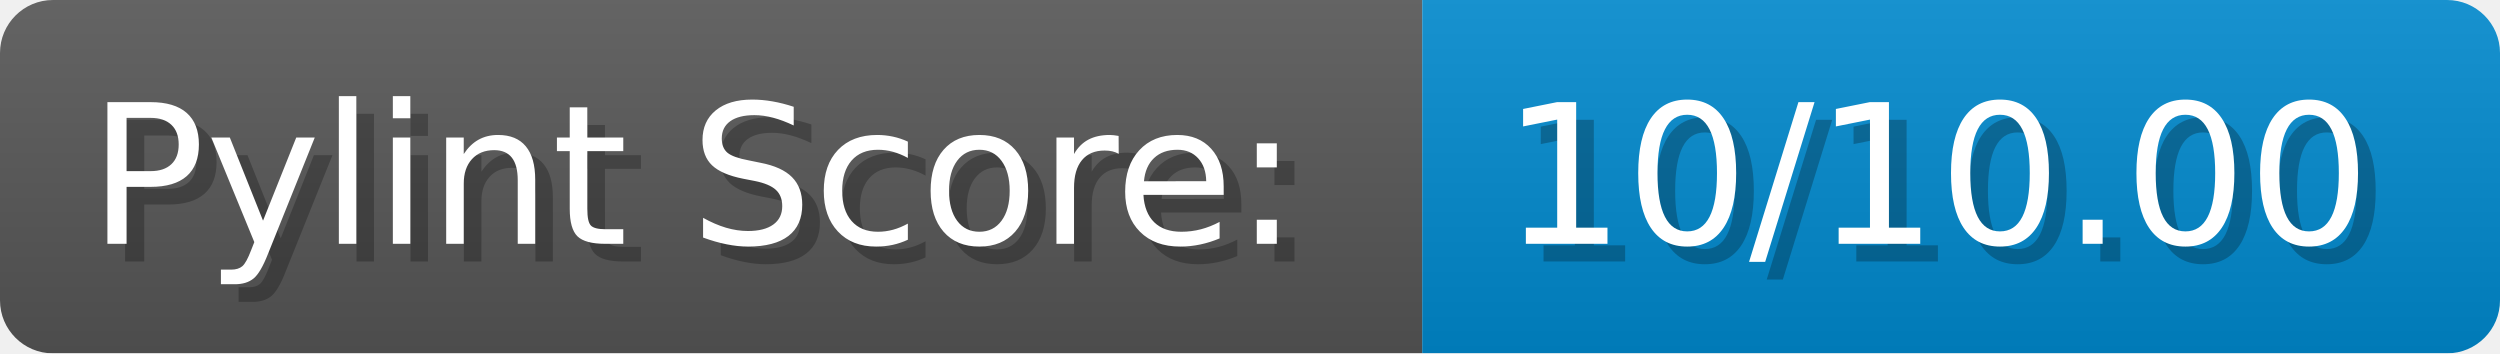
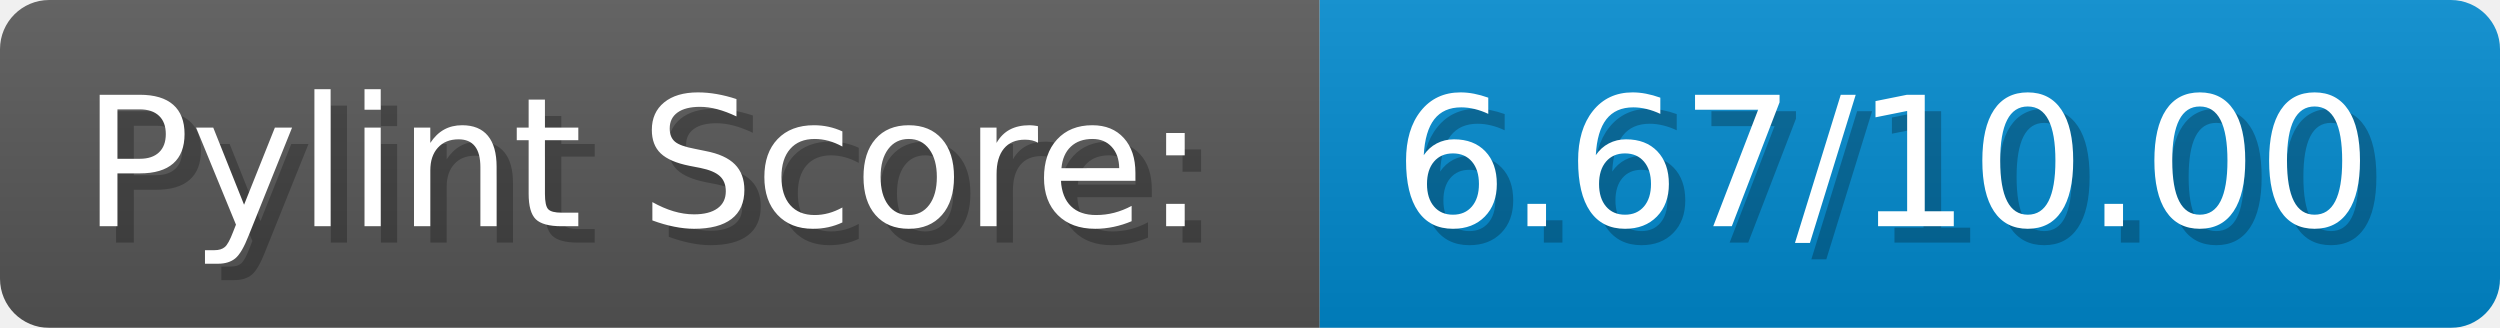
- <svg xmlns="http://www.w3.org/2000/svg" width="212.25" height="30" viewBox="0 0 1415 200" role="img" aria-label="Pylint Score:: 10/10.00">
+ <svg xmlns="http://www.w3.org/2000/svg" width="228.75" height="30" viewBox="0 0 1525 200" role="img" aria-label="Pylint Score:: 6.67/10.00">
  <linearGradient id="a" x2="0" y2="100%">
    <stop offset="0" stop-opacity=".1" stop-color="#EEE" />
    <stop offset="1" stop-opacity=".1" />
  </linearGradient>
  <mask id="m">
-     <rect width="1415" height="200" rx="30" fill="#FFF" />
+     <rect width="1525" height="200" rx="30" fill="#FFF" />
  </mask>
  <g mask="url(#m)">
    <rect width="805" height="200" fill="#555" />
-     <rect width="610" height="200" fill="#08C" x="805" />
-     <rect width="1415" height="200" fill="url(#a)" />
+     <rect width="720" height="200" fill="#08C" x="805" />
+     <rect width="1525" height="200" fill="url(#a)" />
  </g>
  <g aria-hidden="true" fill="#fff" text-anchor="start" font-family="Verdana,DejaVu Sans,sans-serif" font-size="110">
    <text x="60" y="148" textLength="705" fill="#000" opacity="0.25">Pylint Score:</text>
    <text x="50" y="138" textLength="705">Pylint Score:</text>
-     <text x="860" y="148" textLength="510" fill="#000" opacity="0.25">10/10.00</text>
-     <text x="850" y="138" textLength="510">10/10.00</text>
+     <text x="860" y="148" textLength="620" fill="#000" opacity="0.25">6.67/10.00</text>
+     <text x="850" y="138" textLength="620">6.67/10.00</text>
  </g>
</svg>
